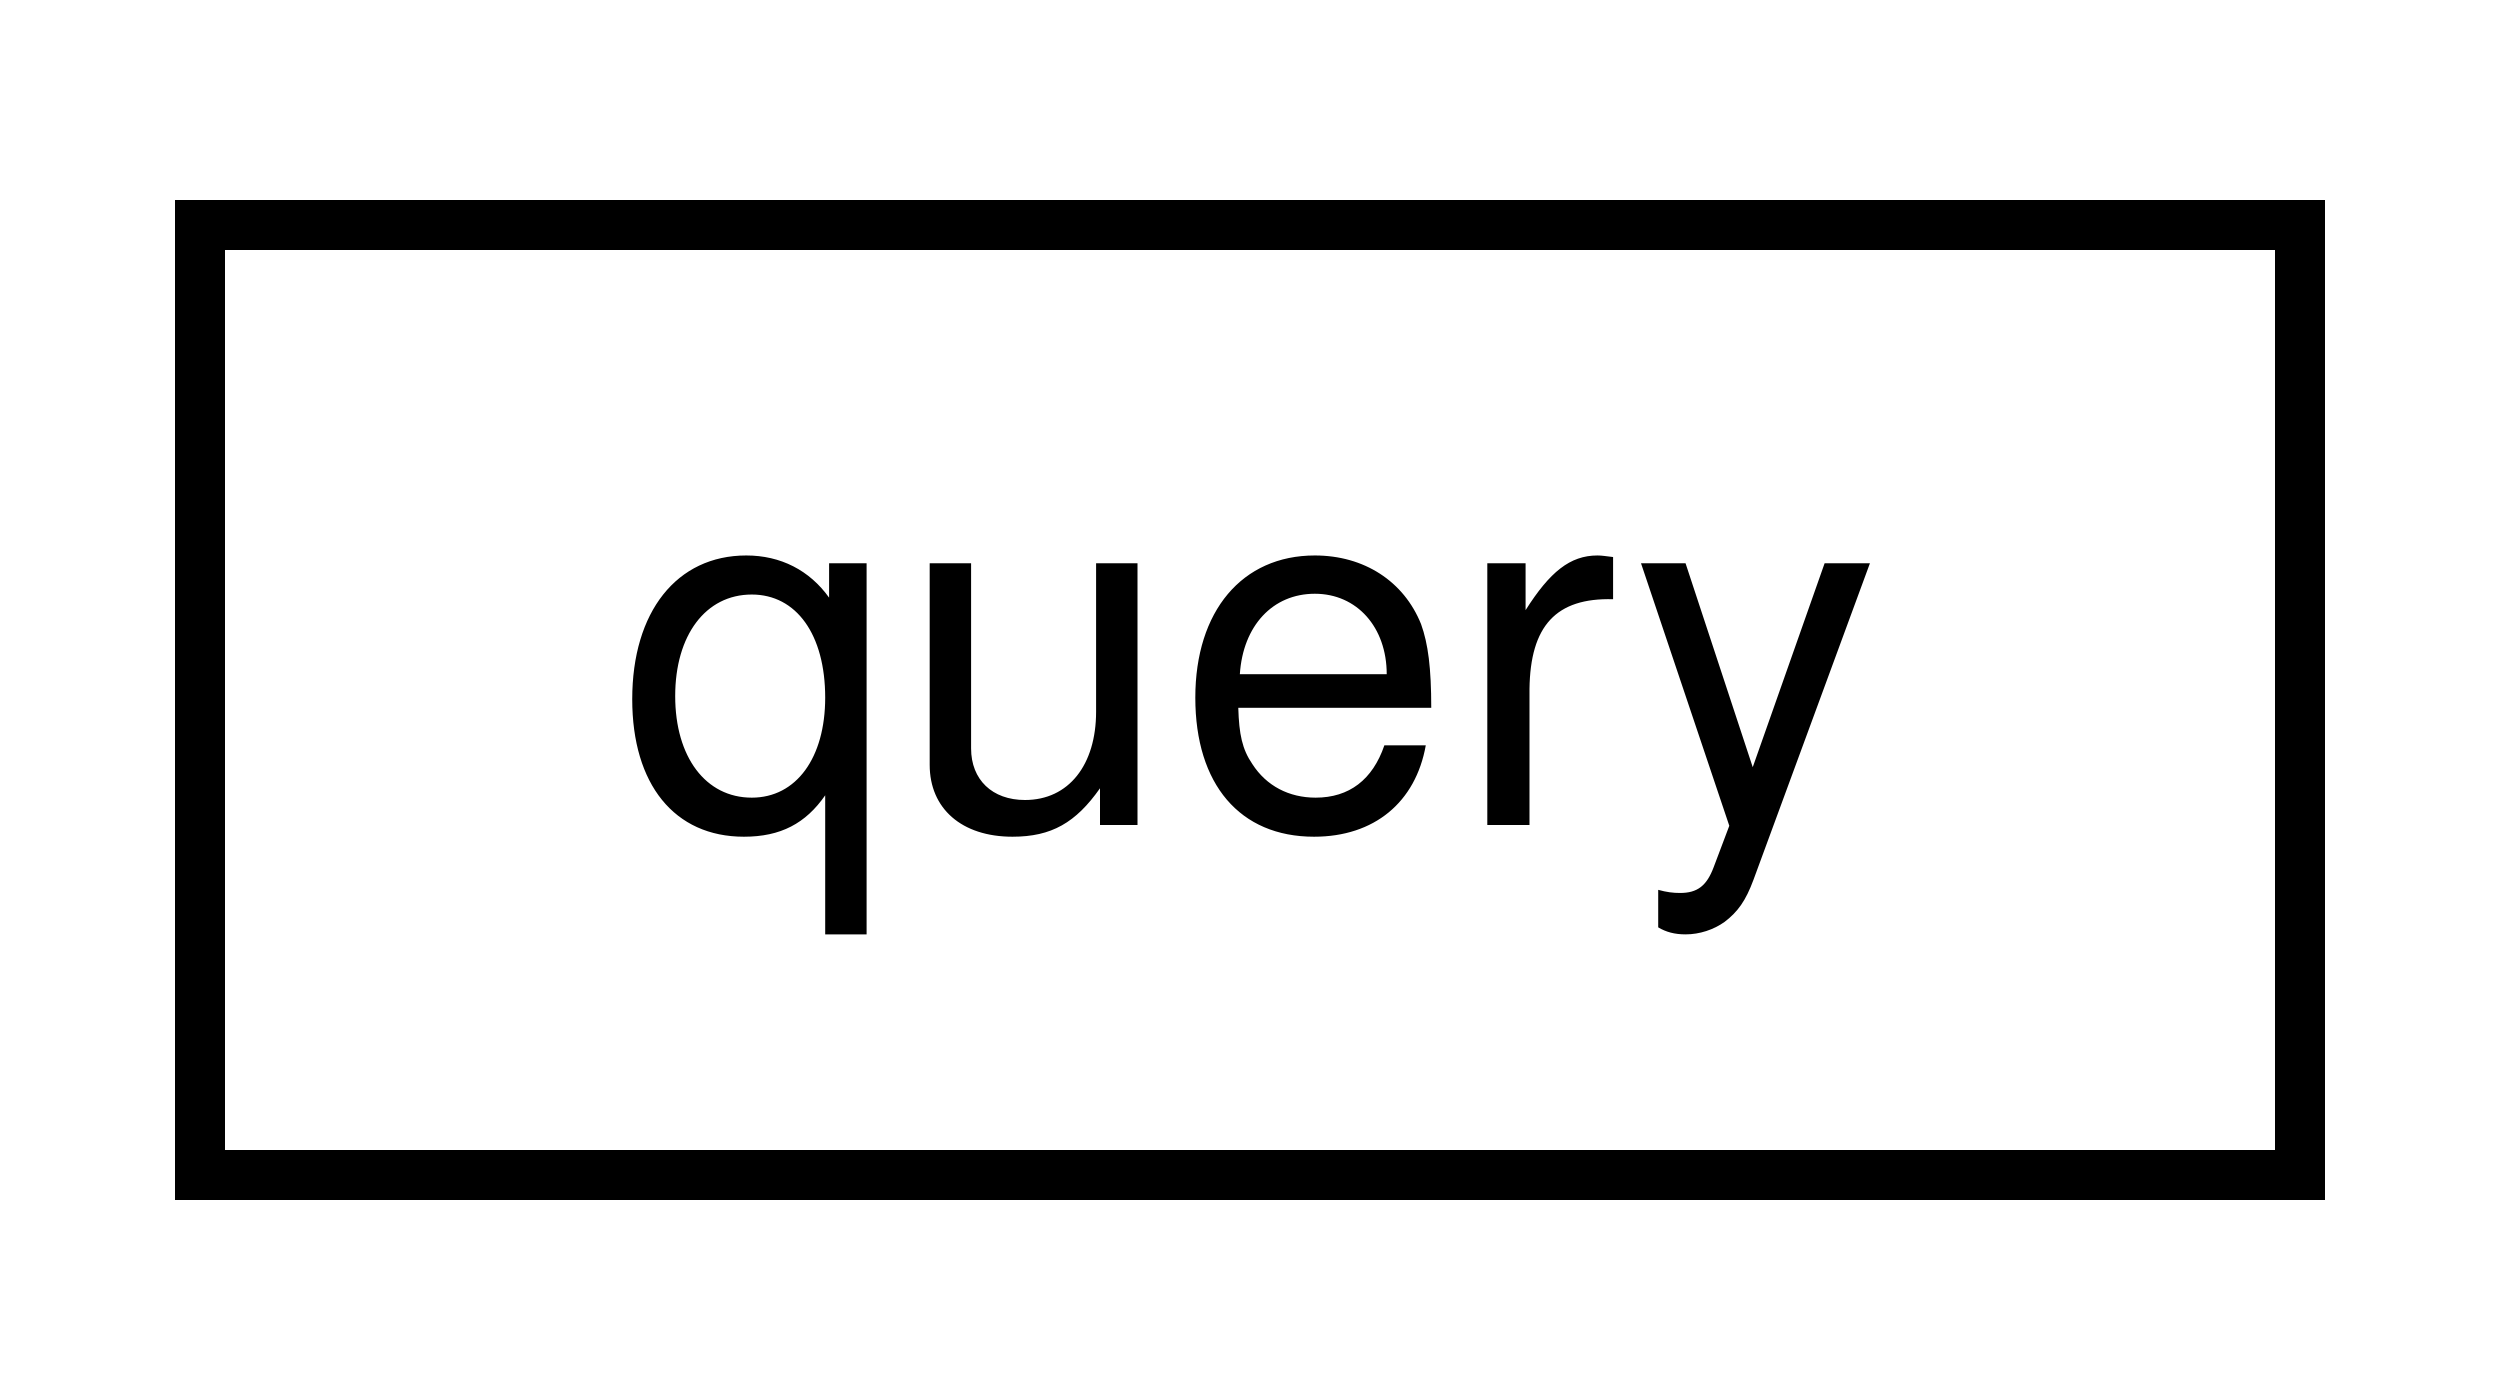
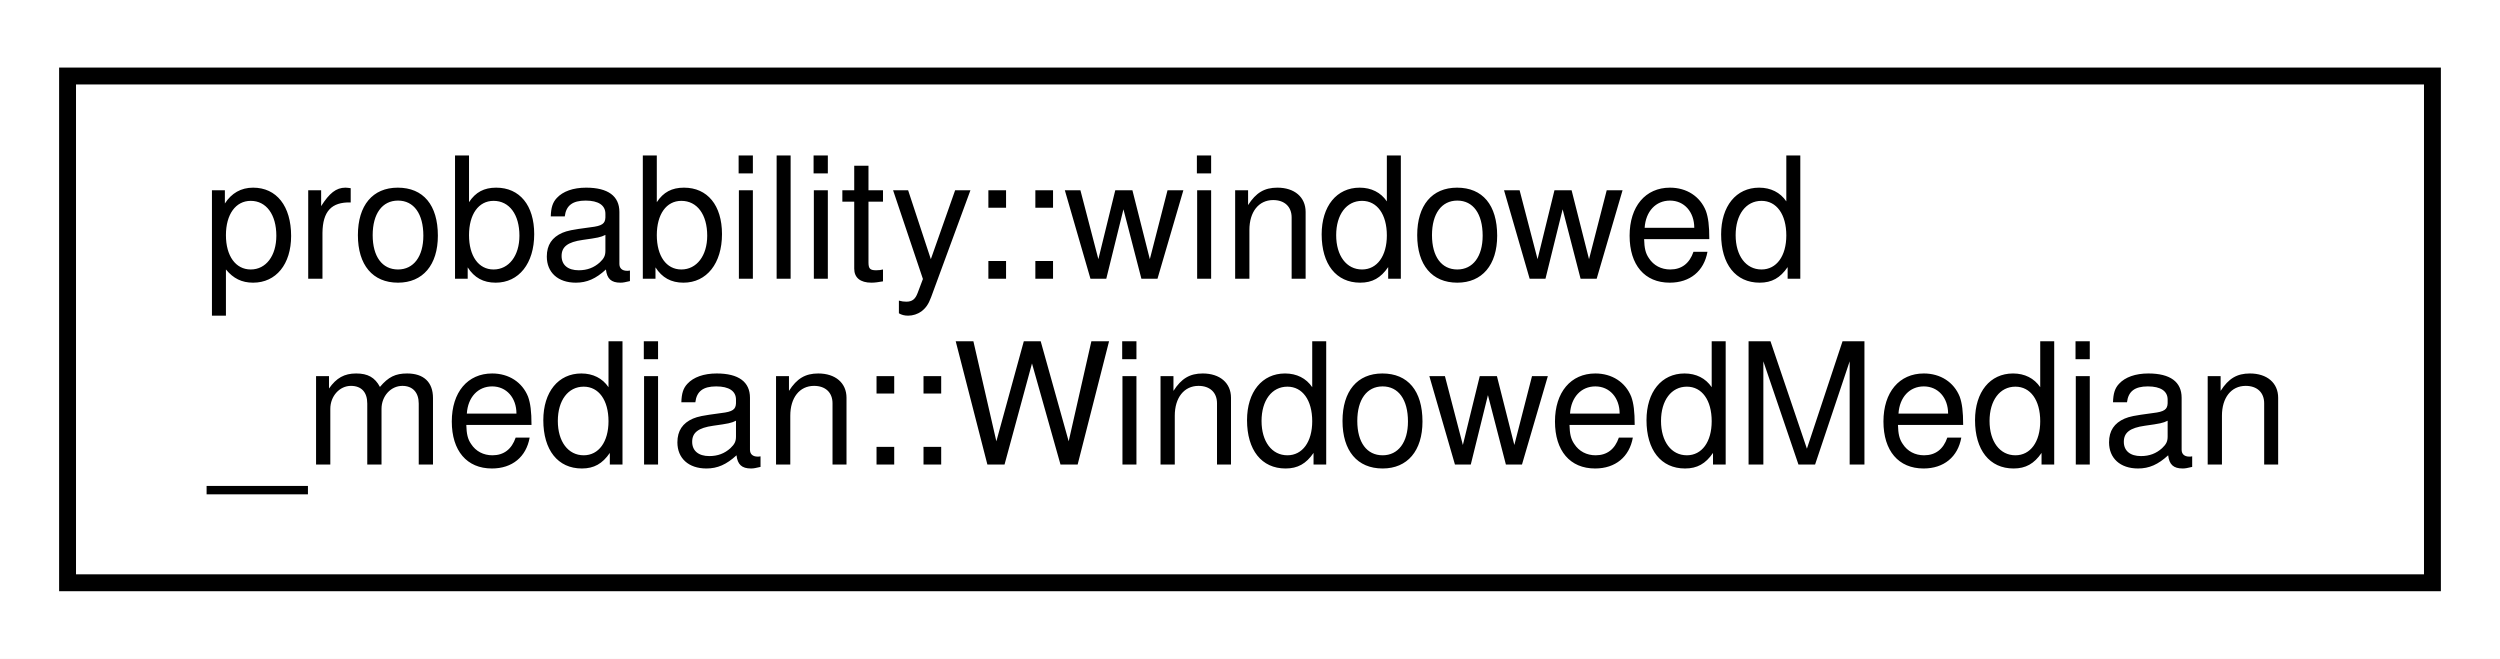
- <svg xmlns="http://www.w3.org/2000/svg" xmlns:xlink="http://www.w3.org/1999/xlink" width="50pt" height="28pt" viewBox="0.00 0.00 50.00 28.00">
-   <g id="graph0" class="graph" transform="scale(1 1) rotate(0) translate(4 24)">
-     <polygon fill="white" stroke="transparent" points="-4,4 -4,-24 46,-24 46,4 -4,4" />
+ <svg xmlns="http://www.w3.org/2000/svg" xmlns:xlink="http://www.w3.org/1999/xlink" width="148pt" height="39pt" viewBox="0.00 0.00 148.00 39.00">
+   <g id="graph0" class="graph" transform="scale(1 1) rotate(0) translate(4 35)">
+     <polygon fill="white" stroke="transparent" points="-4,4 -4,-35 144,-35 144,4 -4,4" />
    <g id="node1" class="node">
      <g id="a_node1">
-         <a xlink:href="dd/d1b/structquery.html" target="_top" xlink:title=" ">
-           <polygon fill="white" stroke="black" points="0,-0.5 0,-19.5 42,-19.5 42,-0.5 0,-0.5" />
-           <text text-anchor="middle" x="21" y="-7.5" font-family="Helvetica,sans-Serif" font-size="10.00">query</text>
+         <a xlink:href="df/d34/classprobability_1_1windowed__median_1_1_windowed_median.html" target="_top" xlink:title="A class to calculate the median of a leading sliding window at the back of a stream of integer values...">
+           <polygon fill="white" stroke="black" points="0,-0.5 0,-30.5 140,-30.5 140,-0.5 0,-0.5" />
+           <text text-anchor="start" x="8" y="-18.5" font-family="Helvetica,sans-Serif" font-size="10.00">probability::windowed</text>
+           <text text-anchor="middle" x="70" y="-7.5" font-family="Helvetica,sans-Serif" font-size="10.00">_median::WindowedMedian</text>
        </a>
      </g>
    </g>
  </g>
</svg>
